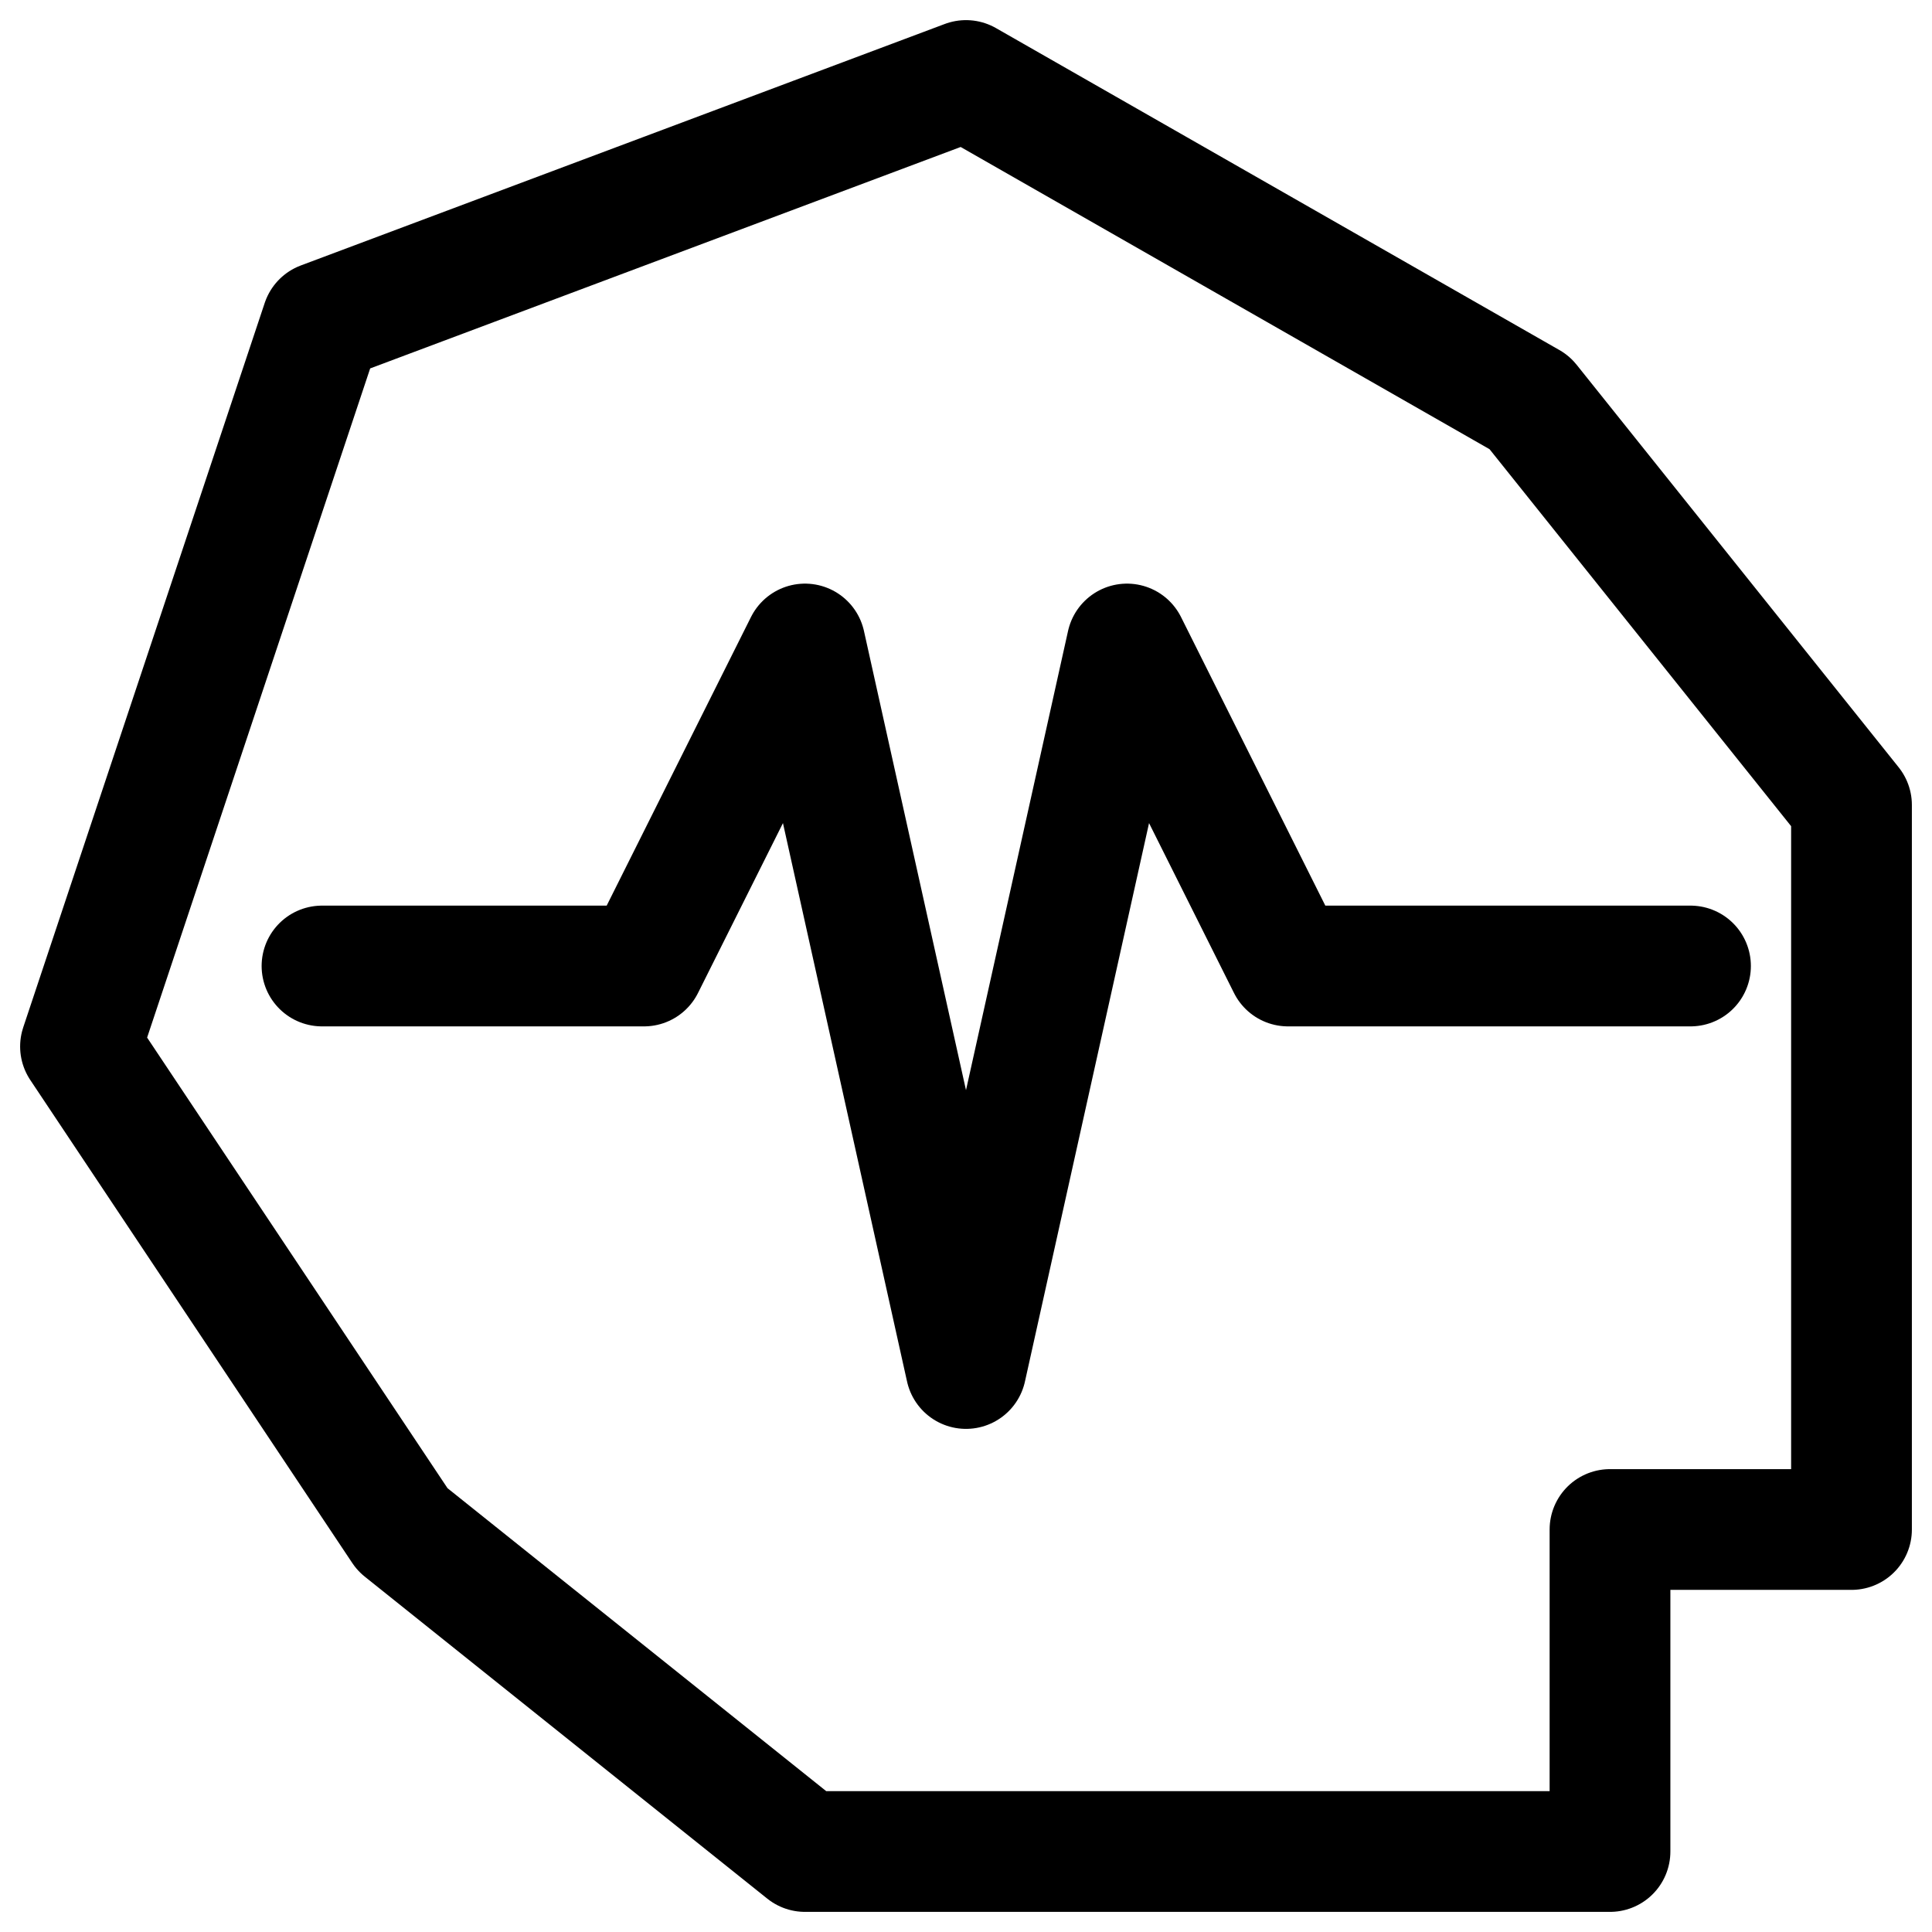
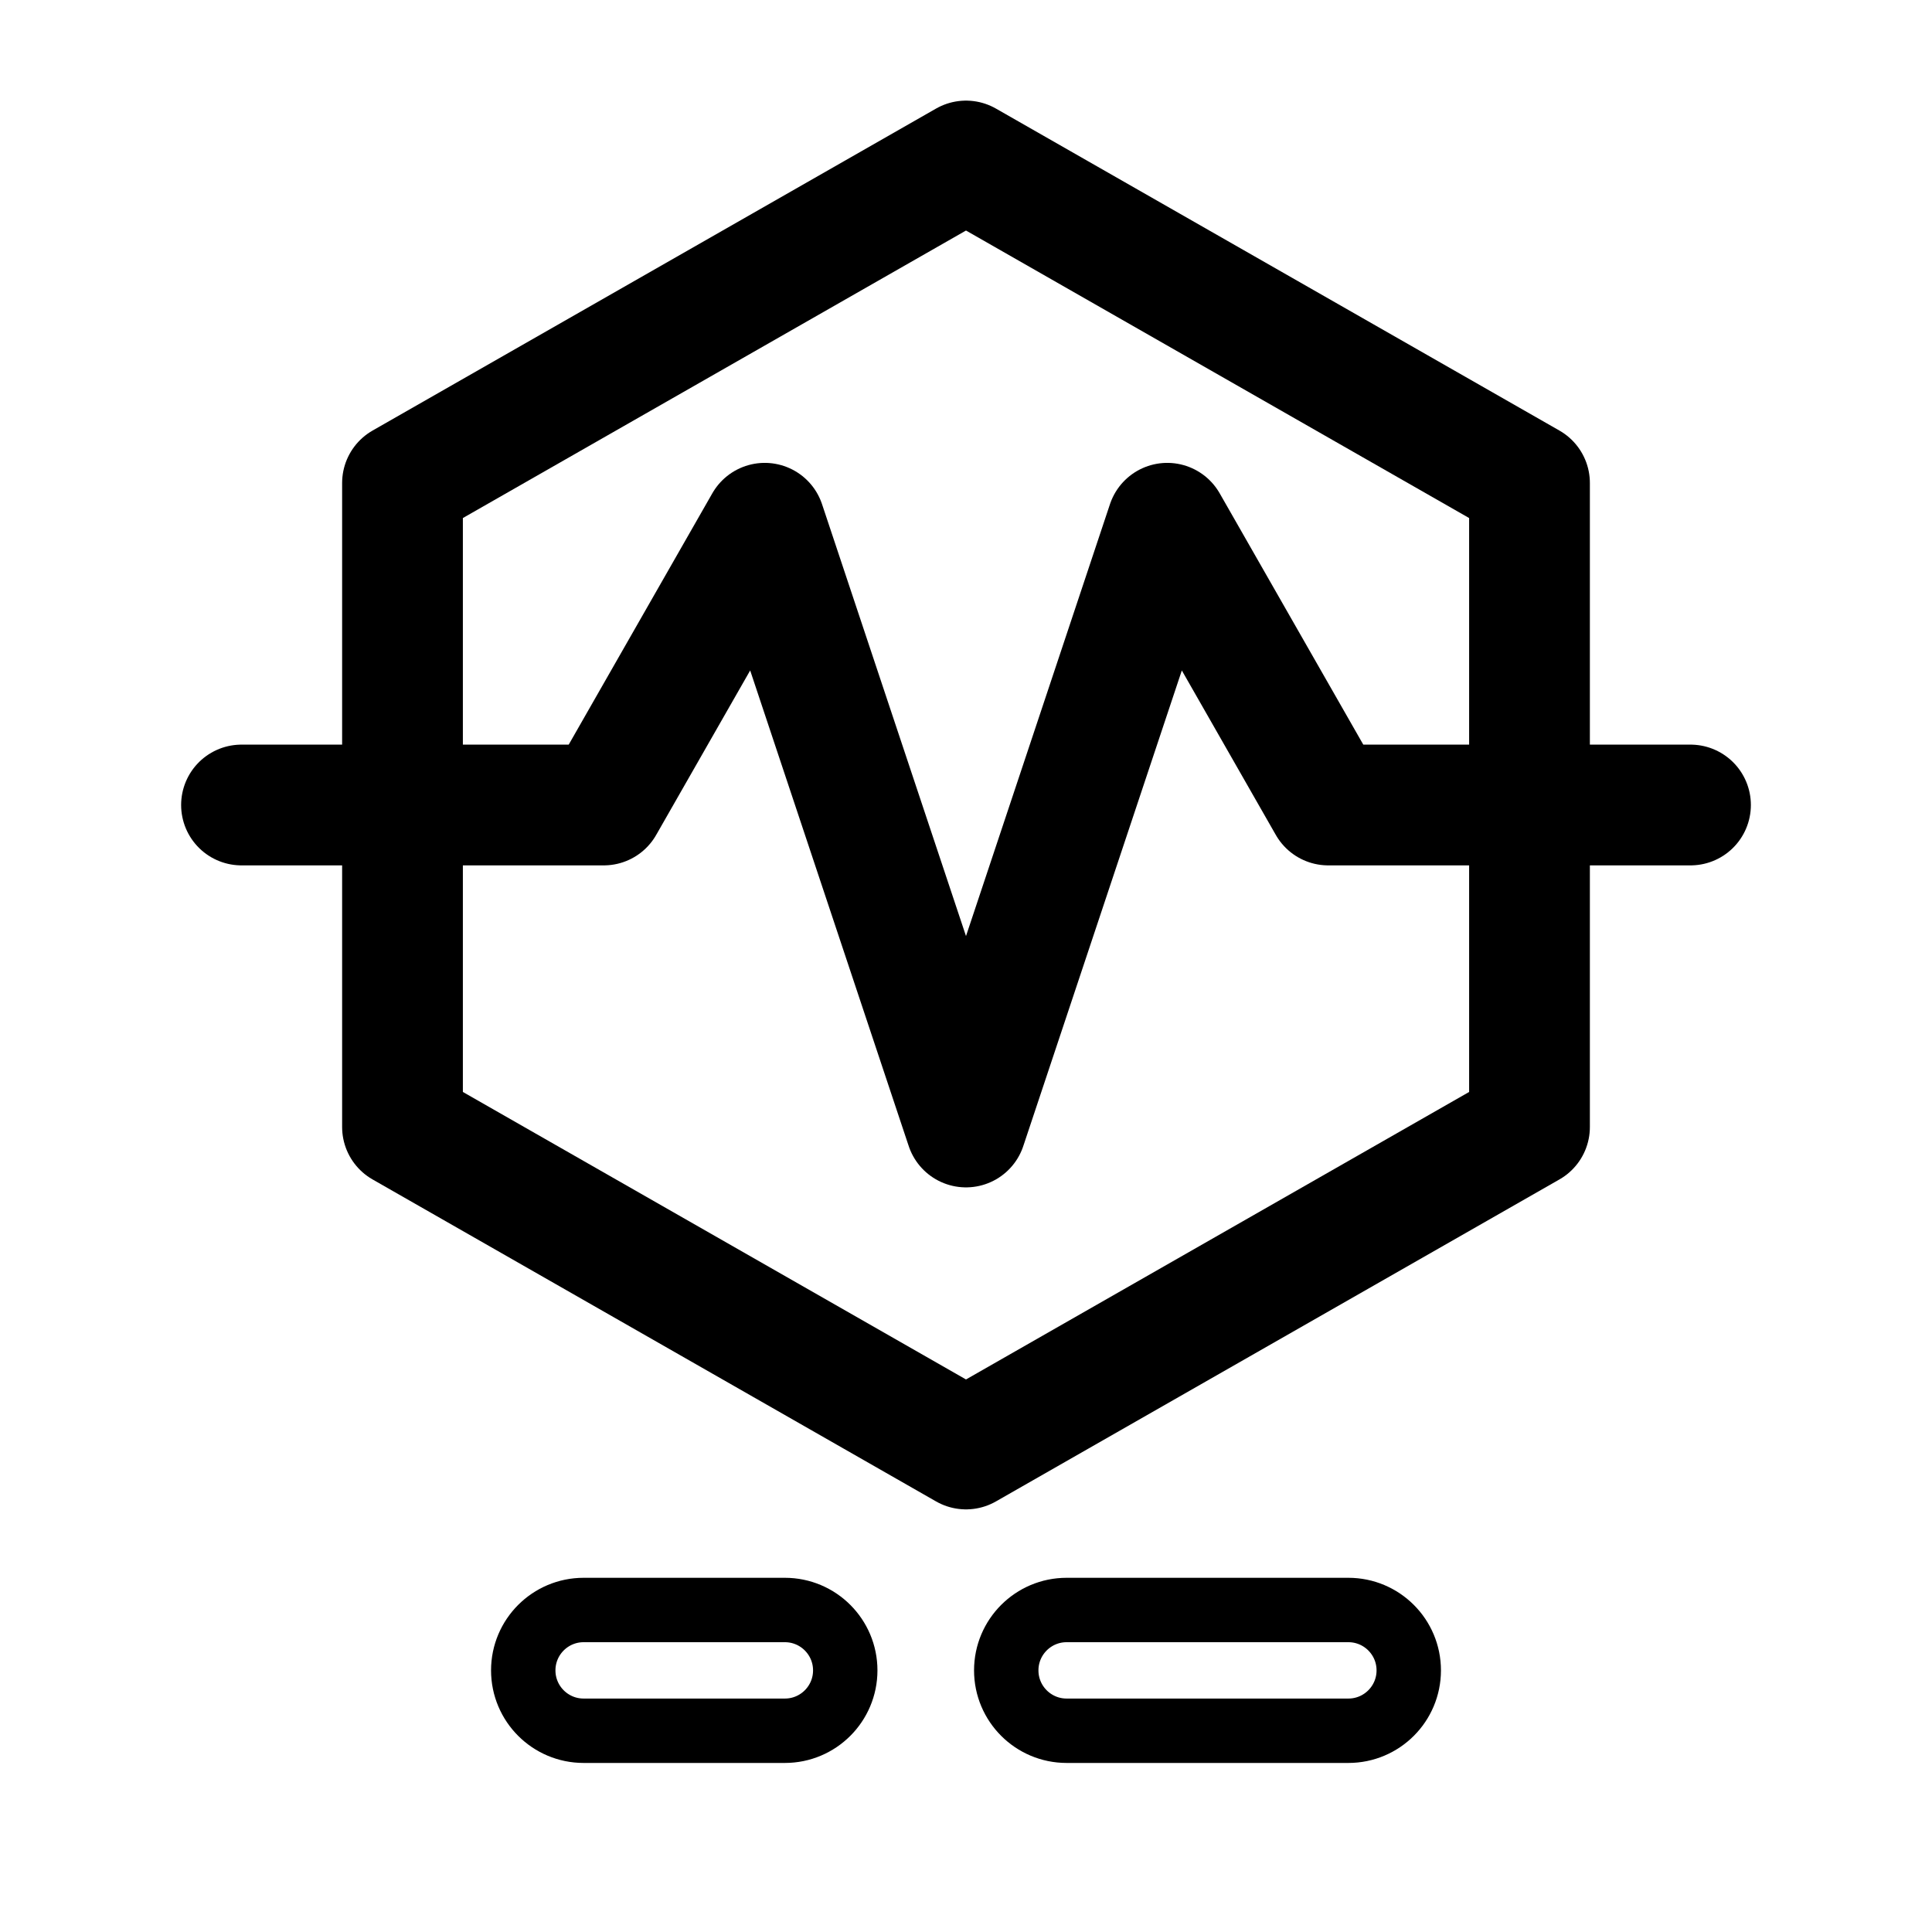
<svg xmlns="http://www.w3.org/2000/svg" width="24" height="24" viewBox="0 0 24 24" fill="none">
-   <polygon points="12,1 19,5 23,10 23,19 20,19 20,23 10,23 5,19 1,13 4,4" stroke="currentColor" stroke-width="1.5" fill="none" stroke-linejoin="round" />
-   <path d="M4 12 L8 12 L10 8 L12 17 L14 8 L16 12 L21 12" stroke="currentColor" stroke-width="1.5" stroke-linecap="round" stroke-linejoin="round" fill="none" />
+   <path d="M12 2 L19 6 L19 14 L12 18 L5 14 L5 6 Z" stroke="currentColor" stroke-width="1.5" fill="none" stroke-linejoin="round" />
+   <path d="M3 10 L7.5 10 L9.5 6.5 L12 14 L14.5 6.5 L16.5 10 L21 10" stroke="currentColor" stroke-width="1.5" stroke-linecap="round" stroke-linejoin="round" fill="none" />
+   <rect x="6.5" y="20" width="4" height="1.5" rx="0.75" stroke="currentColor" stroke-width="0.8" fill="none" />
+   <rect x="12.5" y="20" width="5" height="1.5" rx="0.75" stroke="currentColor" stroke-width="0.8" fill="none" />
</svg>
